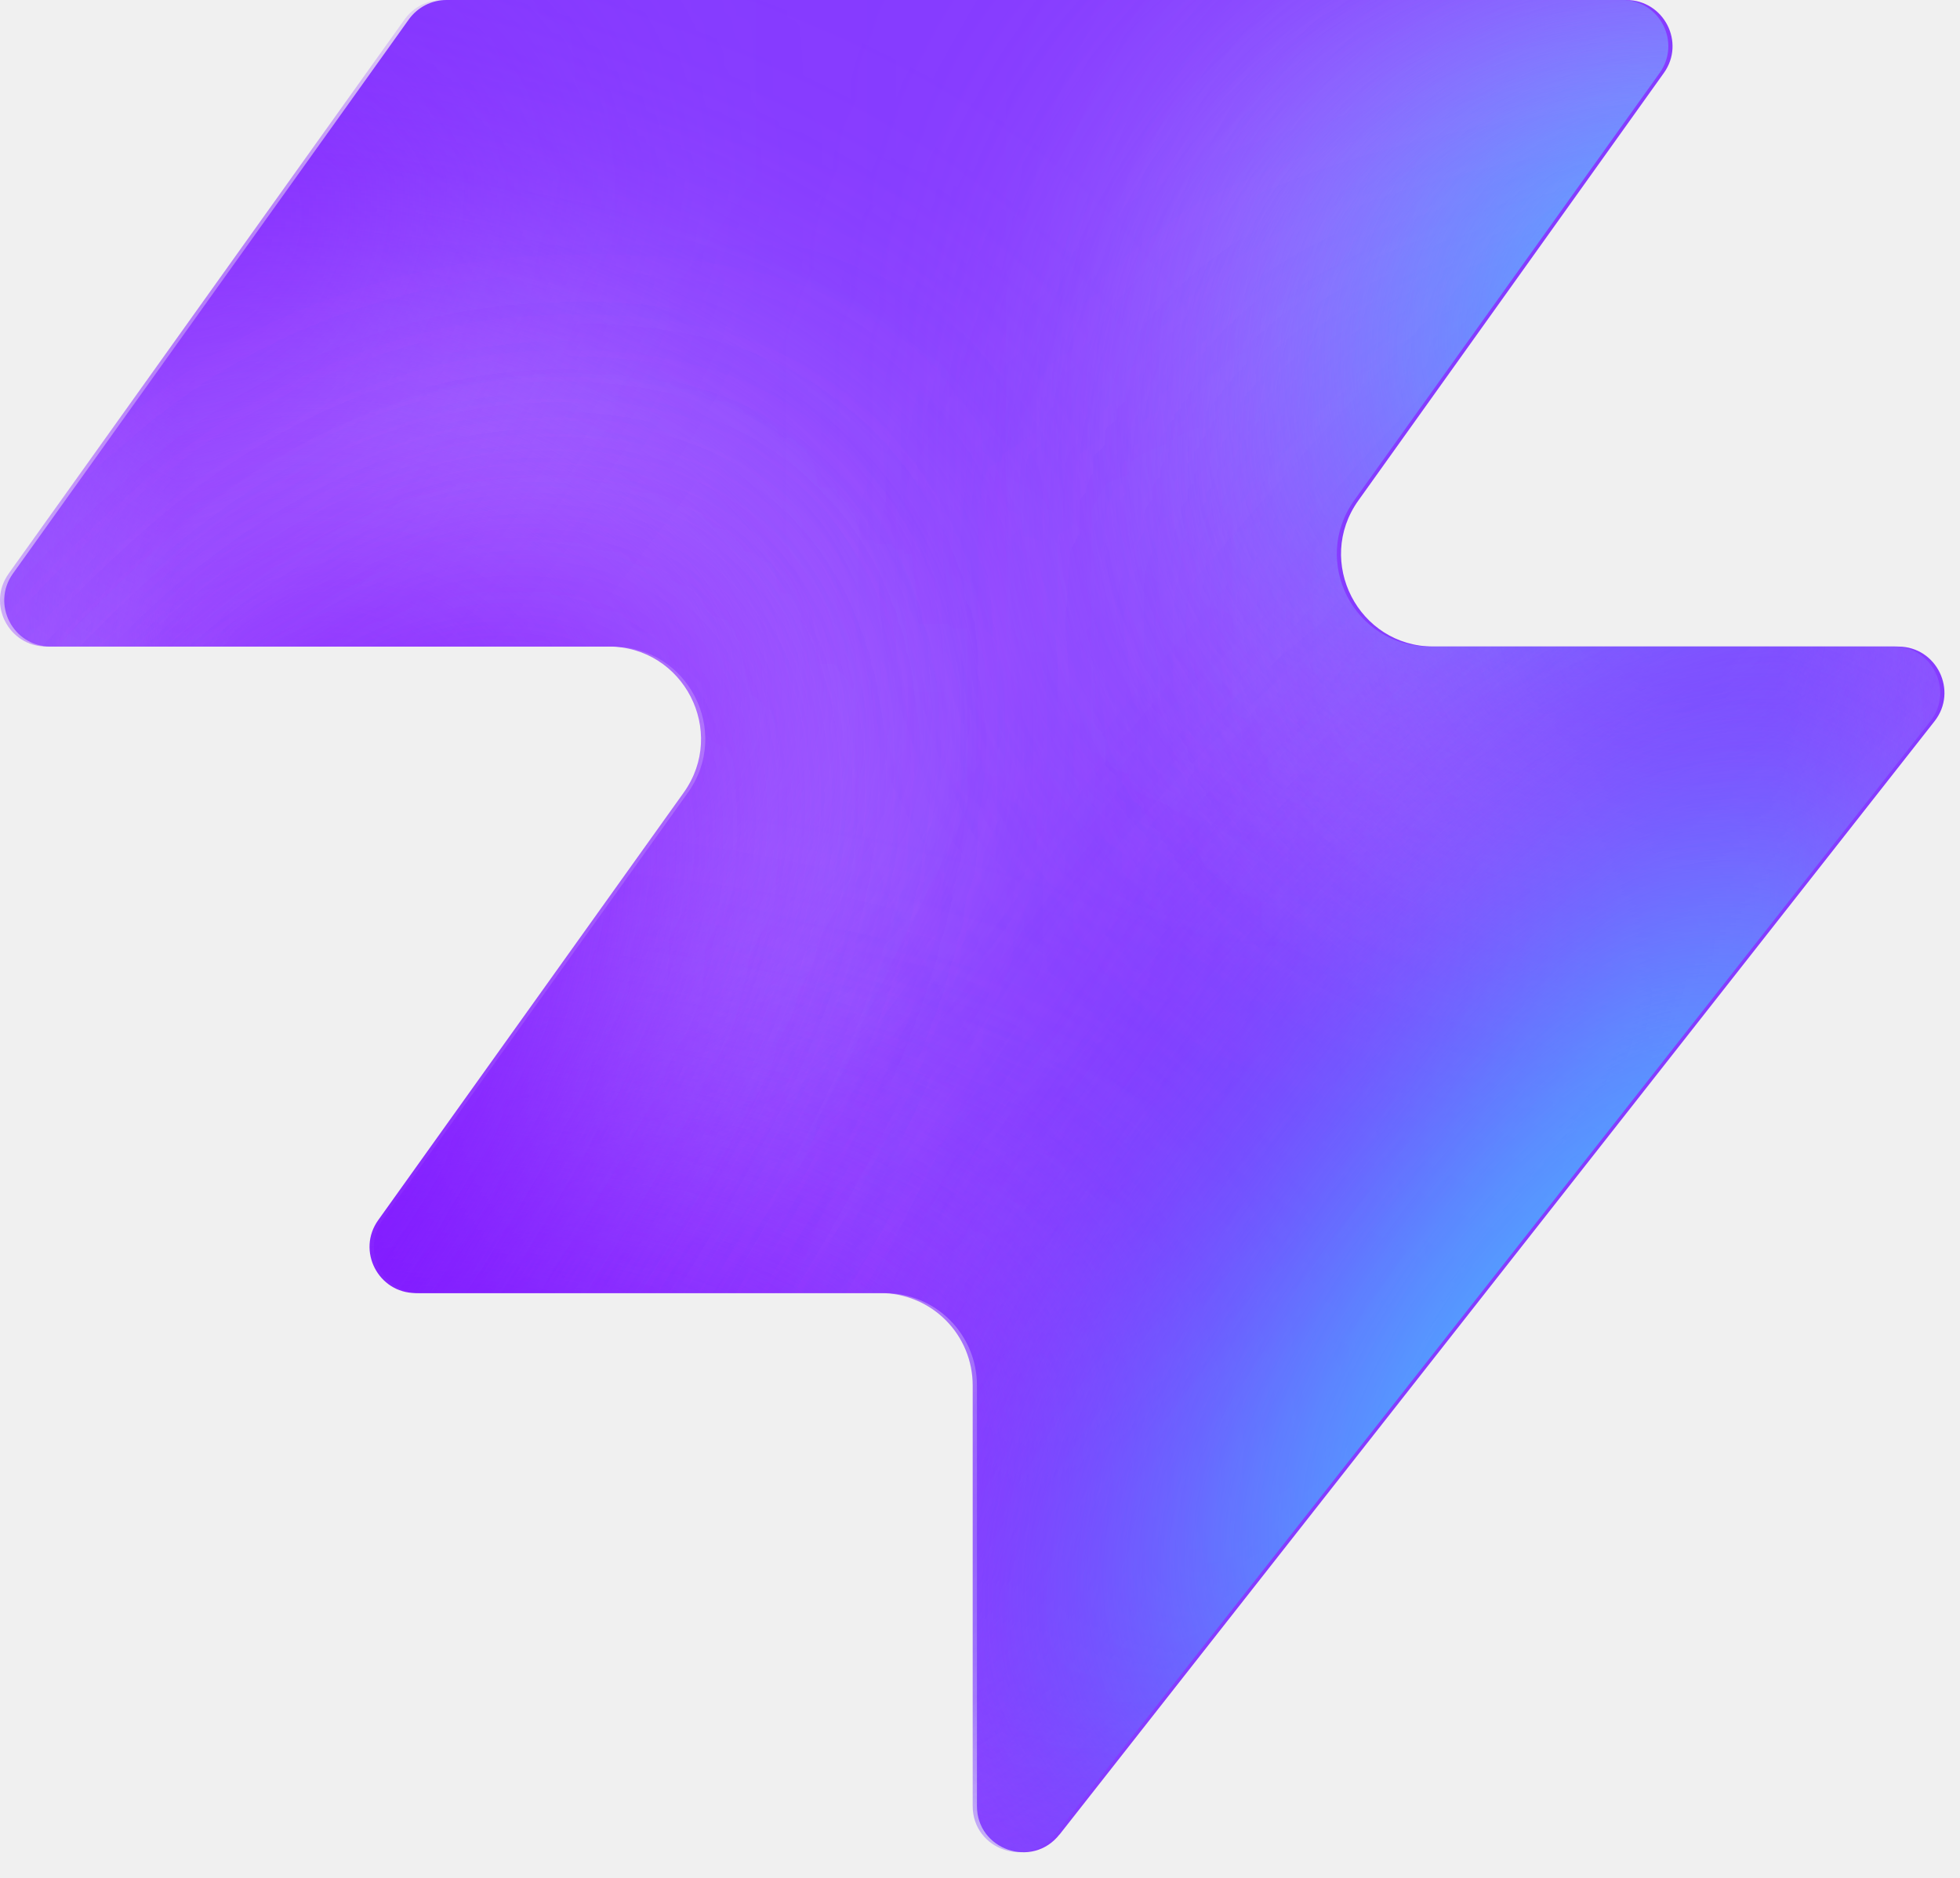
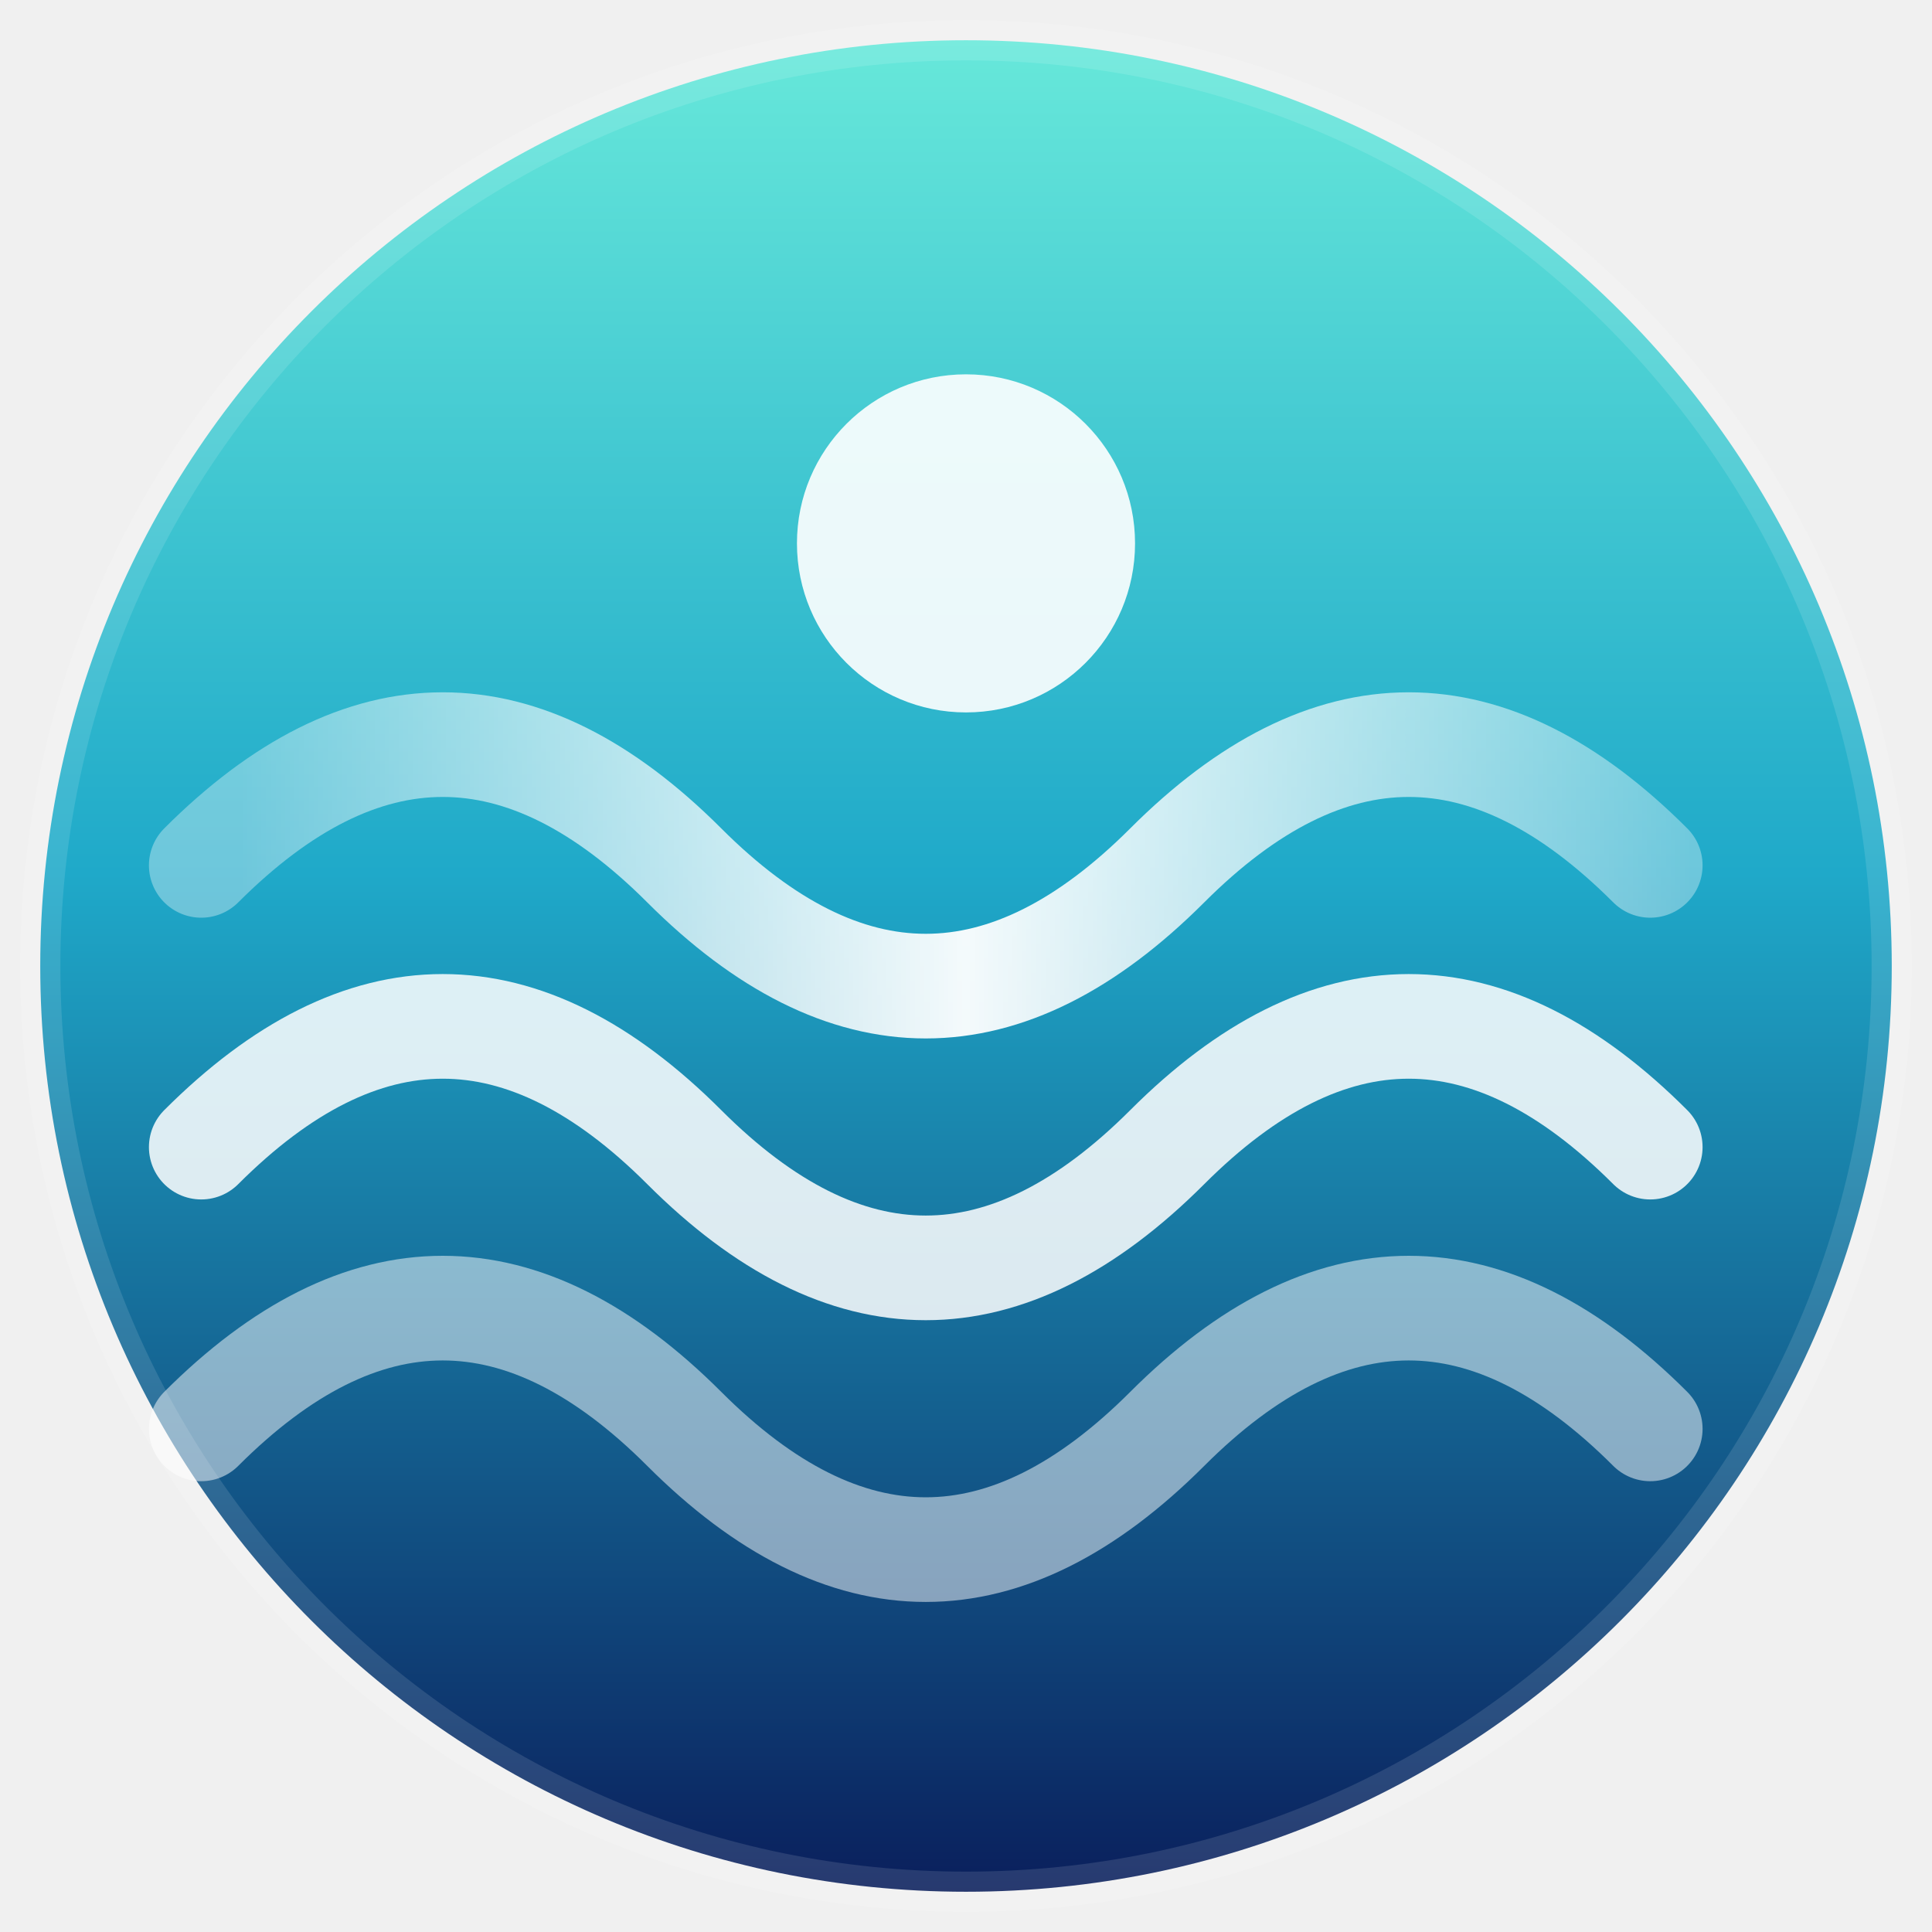
- <svg xmlns="http://www.w3.org/2000/svg" width="48" height="46" fill="none" viewBox="0 0 48 46">
-   <path fill="#863bff" d="M25.946 44.938c-.664.845-2.021.375-2.021-.698V33.937a2.26 2.26 0 0 0-2.262-2.262H10.287c-.92 0-1.456-1.04-.92-1.788l7.48-10.471c1.07-1.497 0-3.578-1.842-3.578H1.237c-.92 0-1.456-1.04-.92-1.788L10.013.474c.214-.297.556-.474.92-.474h28.894c.92 0 1.456 1.04.92 1.788l-7.48 10.471c-1.07 1.498 0 3.579 1.842 3.579h11.377c.943 0 1.473 1.088.89 1.83L25.947 44.94z" style="fill:#863bff;fill:color(display-p3 .525 .23 1);fill-opacity:1" />
-   <mask id="a" width="48" height="46" x="0" y="0" maskUnits="userSpaceOnUse" style="mask-type:alpha">
-     <path fill="#000" d="M25.842 44.938c-.664.844-2.021.375-2.021-.698V33.937a2.26 2.26 0 0 0-2.262-2.262H10.183c-.92 0-1.456-1.04-.92-1.788l7.48-10.471c1.07-1.498 0-3.579-1.842-3.579H1.133c-.92 0-1.456-1.04-.92-1.787L9.91.473c.214-.297.556-.474.92-.474h28.894c.92 0 1.456 1.04.92 1.788l-7.48 10.471c-1.07 1.498 0 3.578 1.842 3.578h11.377c.943 0 1.473 1.088.89 1.832L25.843 44.94z" style="fill:#000;fill-opacity:1" />
-   </mask>
-   <g mask="url(#a)">
-     <g filter="url(#b)">
-       <ellipse cx="5.508" cy="14.704" fill="#ede6ff" rx="5.508" ry="14.704" style="fill:#ede6ff;fill:color(display-p3 .927 .903 1);fill-opacity:1" transform="matrix(.00324 1 1 -.00324 -4.47 31.516)" />
-     </g>
-     <g filter="url(#c)">
-       <ellipse cx="10.399" cy="29.851" fill="#ede6ff" rx="10.399" ry="29.851" style="fill:#ede6ff;fill:color(display-p3 .927 .903 1);fill-opacity:1" transform="matrix(.00324 1 1 -.00324 -39.328 7.883)" />
-     </g>
-     <g filter="url(#d)">
-       <ellipse cx="5.508" cy="30.487" fill="#7e14ff" rx="5.508" ry="30.487" style="fill:#7e14ff;fill:color(display-p3 .492 .077 1);fill-opacity:1" transform="rotate(89.814 -25.913 -14.639)scale(1 -1)" />
-     </g>
-     <g filter="url(#e)">
-       <ellipse cx="5.508" cy="30.599" fill="#7e14ff" rx="5.508" ry="30.599" style="fill:#7e14ff;fill:color(display-p3 .492 .077 1);fill-opacity:1" transform="rotate(89.814 -32.644 -3.334)scale(1 -1)" />
-     </g>
-     <g filter="url(#f)">
-       <ellipse cx="5.508" cy="30.599" fill="#7e14ff" rx="5.508" ry="30.599" style="fill:#7e14ff;fill:color(display-p3 .492 .077 1);fill-opacity:1" transform="matrix(.00324 1 1 -.00324 -34.34 30.47)" />
-     </g>
-     <g filter="url(#g)">
-       <ellipse cx="14.072" cy="22.078" fill="#ede6ff" rx="14.072" ry="22.078" style="fill:#ede6ff;fill:color(display-p3 .927 .903 1);fill-opacity:1" transform="rotate(93.35 24.506 48.493)scale(-1 1)" />
-     </g>
-     <g filter="url(#h)">
-       <ellipse cx="3.47" cy="21.501" fill="#7e14ff" rx="3.47" ry="21.501" style="fill:#7e14ff;fill:color(display-p3 .492 .077 1);fill-opacity:1" transform="rotate(89.009 28.708 47.59)scale(-1 1)" />
-     </g>
-     <g filter="url(#i)">
-       <ellipse cx="3.47" cy="21.501" fill="#7e14ff" rx="3.47" ry="21.501" style="fill:#7e14ff;fill:color(display-p3 .492 .077 1);fill-opacity:1" transform="rotate(89.009 28.708 47.59)scale(-1 1)" />
-     </g>
-     <g filter="url(#j)">
-       <ellipse cx=".387" cy="8.972" fill="#7e14ff" rx="4.407" ry="29.108" style="fill:#7e14ff;fill:color(display-p3 .492 .077 1);fill-opacity:1" transform="rotate(39.51 .387 8.972)" />
-     </g>
-     <g filter="url(#k)">
-       <ellipse cx="47.523" cy="-6.092" fill="#7e14ff" rx="4.407" ry="29.108" style="fill:#7e14ff;fill:color(display-p3 .492 .077 1);fill-opacity:1" transform="rotate(37.892 47.523 -6.092)" />
-     </g>
-     <g filter="url(#l)">
-       <ellipse cx="41.412" cy="6.333" fill="#47bfff" rx="5.971" ry="9.665" style="fill:#47bfff;fill:color(display-p3 .28 .748 1);fill-opacity:1" transform="rotate(37.892 41.412 6.333)" />
-     </g>
-     <g filter="url(#m)">
-       <ellipse cx="-1.879" cy="38.332" fill="#7e14ff" rx="4.407" ry="29.108" style="fill:#7e14ff;fill:color(display-p3 .492 .077 1);fill-opacity:1" transform="rotate(37.892 -1.88 38.332)" />
-     </g>
-     <g filter="url(#n)">
-       <ellipse cx="-1.879" cy="38.332" fill="#7e14ff" rx="4.407" ry="29.108" style="fill:#7e14ff;fill:color(display-p3 .492 .077 1);fill-opacity:1" transform="rotate(37.892 -1.88 38.332)" />
-     </g>
-     <g filter="url(#o)">
-       <ellipse cx="35.651" cy="29.907" fill="#7e14ff" rx="4.407" ry="29.108" style="fill:#7e14ff;fill:color(display-p3 .492 .077 1);fill-opacity:1" transform="rotate(37.892 35.651 29.907)" />
-     </g>
-     <g filter="url(#p)">
-       <ellipse cx="38.418" cy="32.4" fill="#47bfff" rx="5.971" ry="15.297" style="fill:#47bfff;fill:color(display-p3 .28 .748 1);fill-opacity:1" transform="rotate(37.892 38.418 32.4)" />
-     </g>
-   </g>
+ <svg xmlns="http://www.w3.org/2000/svg" viewBox="0 0 48 48" fill="none">
  <defs>
-     <filter id="b" width="60.045" height="41.654" x="-19.77" y="16.149" color-interpolation-filters="sRGB" filterUnits="userSpaceOnUse">
-       <feFlood flood-opacity="0" result="BackgroundImageFix" />
-       <feBlend in="SourceGraphic" in2="BackgroundImageFix" result="shape" />
-       <feGaussianBlur result="effect1_foregroundBlur_2002_17158" stdDeviation="7.659" />
-     </filter>
-     <filter id="c" width="90.34" height="51.437" x="-54.613" y="-7.533" color-interpolation-filters="sRGB" filterUnits="userSpaceOnUse">
-       <feFlood flood-opacity="0" result="BackgroundImageFix" />
-       <feBlend in="SourceGraphic" in2="BackgroundImageFix" result="shape" />
-       <feGaussianBlur result="effect1_foregroundBlur_2002_17158" stdDeviation="7.659" />
-     </filter>
-     <filter id="d" width="79.355" height="29.4" x="-49.64" y="2.03" color-interpolation-filters="sRGB" filterUnits="userSpaceOnUse">
-       <feFlood flood-opacity="0" result="BackgroundImageFix" />
-       <feBlend in="SourceGraphic" in2="BackgroundImageFix" result="shape" />
-       <feGaussianBlur result="effect1_foregroundBlur_2002_17158" stdDeviation="4.596" />
-     </filter>
-     <filter id="e" width="79.579" height="29.4" x="-45.045" y="20.029" color-interpolation-filters="sRGB" filterUnits="userSpaceOnUse">
-       <feFlood flood-opacity="0" result="BackgroundImageFix" />
-       <feBlend in="SourceGraphic" in2="BackgroundImageFix" result="shape" />
-       <feGaussianBlur result="effect1_foregroundBlur_2002_17158" stdDeviation="4.596" />
-     </filter>
-     <filter id="f" width="79.579" height="29.4" x="-43.513" y="21.178" color-interpolation-filters="sRGB" filterUnits="userSpaceOnUse">
-       <feFlood flood-opacity="0" result="BackgroundImageFix" />
-       <feBlend in="SourceGraphic" in2="BackgroundImageFix" result="shape" />
-       <feGaussianBlur result="effect1_foregroundBlur_2002_17158" stdDeviation="4.596" />
-     </filter>
-     <filter id="g" width="74.749" height="58.852" x="15.756" y="-17.901" color-interpolation-filters="sRGB" filterUnits="userSpaceOnUse">
-       <feFlood flood-opacity="0" result="BackgroundImageFix" />
-       <feBlend in="SourceGraphic" in2="BackgroundImageFix" result="shape" />
-       <feGaussianBlur result="effect1_foregroundBlur_2002_17158" stdDeviation="7.659" />
-     </filter>
-     <filter id="h" width="61.377" height="25.362" x="23.548" y="2.284" color-interpolation-filters="sRGB" filterUnits="userSpaceOnUse">
-       <feFlood flood-opacity="0" result="BackgroundImageFix" />
-       <feBlend in="SourceGraphic" in2="BackgroundImageFix" result="shape" />
-       <feGaussianBlur result="effect1_foregroundBlur_2002_17158" stdDeviation="4.596" />
-     </filter>
-     <filter id="i" width="61.377" height="25.362" x="23.548" y="2.284" color-interpolation-filters="sRGB" filterUnits="userSpaceOnUse">
-       <feFlood flood-opacity="0" result="BackgroundImageFix" />
-       <feBlend in="SourceGraphic" in2="BackgroundImageFix" result="shape" />
-       <feGaussianBlur result="effect1_foregroundBlur_2002_17158" stdDeviation="4.596" />
-     </filter>
-     <filter id="j" width="56.045" height="63.649" x="-27.636" y="-22.853" color-interpolation-filters="sRGB" filterUnits="userSpaceOnUse">
-       <feFlood flood-opacity="0" result="BackgroundImageFix" />
-       <feBlend in="SourceGraphic" in2="BackgroundImageFix" result="shape" />
-       <feGaussianBlur result="effect1_foregroundBlur_2002_17158" stdDeviation="4.596" />
-     </filter>
-     <filter id="k" width="54.814" height="64.646" x="20.116" y="-38.415" color-interpolation-filters="sRGB" filterUnits="userSpaceOnUse">
-       <feFlood flood-opacity="0" result="BackgroundImageFix" />
-       <feBlend in="SourceGraphic" in2="BackgroundImageFix" result="shape" />
-       <feGaussianBlur result="effect1_foregroundBlur_2002_17158" stdDeviation="4.596" />
-     </filter>
-     <filter id="l" width="33.541" height="35.313" x="24.641" y="-11.323" color-interpolation-filters="sRGB" filterUnits="userSpaceOnUse">
-       <feFlood flood-opacity="0" result="BackgroundImageFix" />
-       <feBlend in="SourceGraphic" in2="BackgroundImageFix" result="shape" />
-       <feGaussianBlur result="effect1_foregroundBlur_2002_17158" stdDeviation="4.596" />
-     </filter>
-     <filter id="m" width="54.814" height="64.646" x="-29.286" y="6.009" color-interpolation-filters="sRGB" filterUnits="userSpaceOnUse">
-       <feFlood flood-opacity="0" result="BackgroundImageFix" />
-       <feBlend in="SourceGraphic" in2="BackgroundImageFix" result="shape" />
-       <feGaussianBlur result="effect1_foregroundBlur_2002_17158" stdDeviation="4.596" />
-     </filter>
-     <filter id="n" width="54.814" height="64.646" x="-29.286" y="6.009" color-interpolation-filters="sRGB" filterUnits="userSpaceOnUse">
-       <feFlood flood-opacity="0" result="BackgroundImageFix" />
-       <feBlend in="SourceGraphic" in2="BackgroundImageFix" result="shape" />
-       <feGaussianBlur result="effect1_foregroundBlur_2002_17158" stdDeviation="4.596" />
-     </filter>
-     <filter id="o" width="54.814" height="64.646" x="8.244" y="-2.416" color-interpolation-filters="sRGB" filterUnits="userSpaceOnUse">
-       <feFlood flood-opacity="0" result="BackgroundImageFix" />
-       <feBlend in="SourceGraphic" in2="BackgroundImageFix" result="shape" />
-       <feGaussianBlur result="effect1_foregroundBlur_2002_17158" stdDeviation="4.596" />
-     </filter>
-     <filter id="p" width="39.409" height="43.623" x="18.713" y="10.588" color-interpolation-filters="sRGB" filterUnits="userSpaceOnUse">
-       <feFlood flood-opacity="0" result="BackgroundImageFix" />
-       <feBlend in="SourceGraphic" in2="BackgroundImageFix" result="shape" />
-       <feGaussianBlur result="effect1_foregroundBlur_2002_17158" stdDeviation="4.596" />
-     </filter>
+     <linearGradient id="deepocean-bg" x1="24" y1="1" x2="24" y2="47" gradientUnits="userSpaceOnUse">
+       <stop offset="0%" stop-color="#67E8DA" />
+       <stop offset="45%" stop-color="#1FA9C9" />
+       <stop offset="100%" stop-color="#0A1F5C" />
+     </linearGradient>
+     <linearGradient id="deepocean-wave" x1="6" y1="0" x2="42" y2="0" gradientUnits="userSpaceOnUse">
+       <stop offset="0%" stop-color="#FFFFFF" stop-opacity="0.35" />
+       <stop offset="50%" stop-color="#FFFFFF" stop-opacity="0.95" />
+       <stop offset="100%" stop-color="#FFFFFF" stop-opacity="0.35" />
+     </linearGradient>
  </defs>
+   <circle cx="24" cy="24" r="23" fill="url(#deepocean-bg)" />
+   <circle cx="24" cy="24" r="23" stroke="#FFFFFF" stroke-opacity="0.12" />
+   <circle cx="24" cy="13.5" r="4.2" fill="#FFFFFF" fill-opacity="0.9" />
+   <path d="M5 21.5c4-4 8-4 12 0s8 4 12 0s8-4 12 0" stroke="url(#deepocean-wave)" stroke-width="2.6" fill="none" stroke-linecap="round" />
+   <path d="M5 28.5c4-4 8-4 12 0s8 4 12 0s8-4 12 0" stroke="#FFFFFF" stroke-opacity="0.85" stroke-width="2.6" fill="none" stroke-linecap="round" />
+   <path d="M5 35.5c4-4 8-4 12 0s8 4 12 0s8-4 12 0" stroke="#FFFFFF" stroke-opacity="0.5" stroke-width="2.6" fill="none" stroke-linecap="round" />
</svg>
